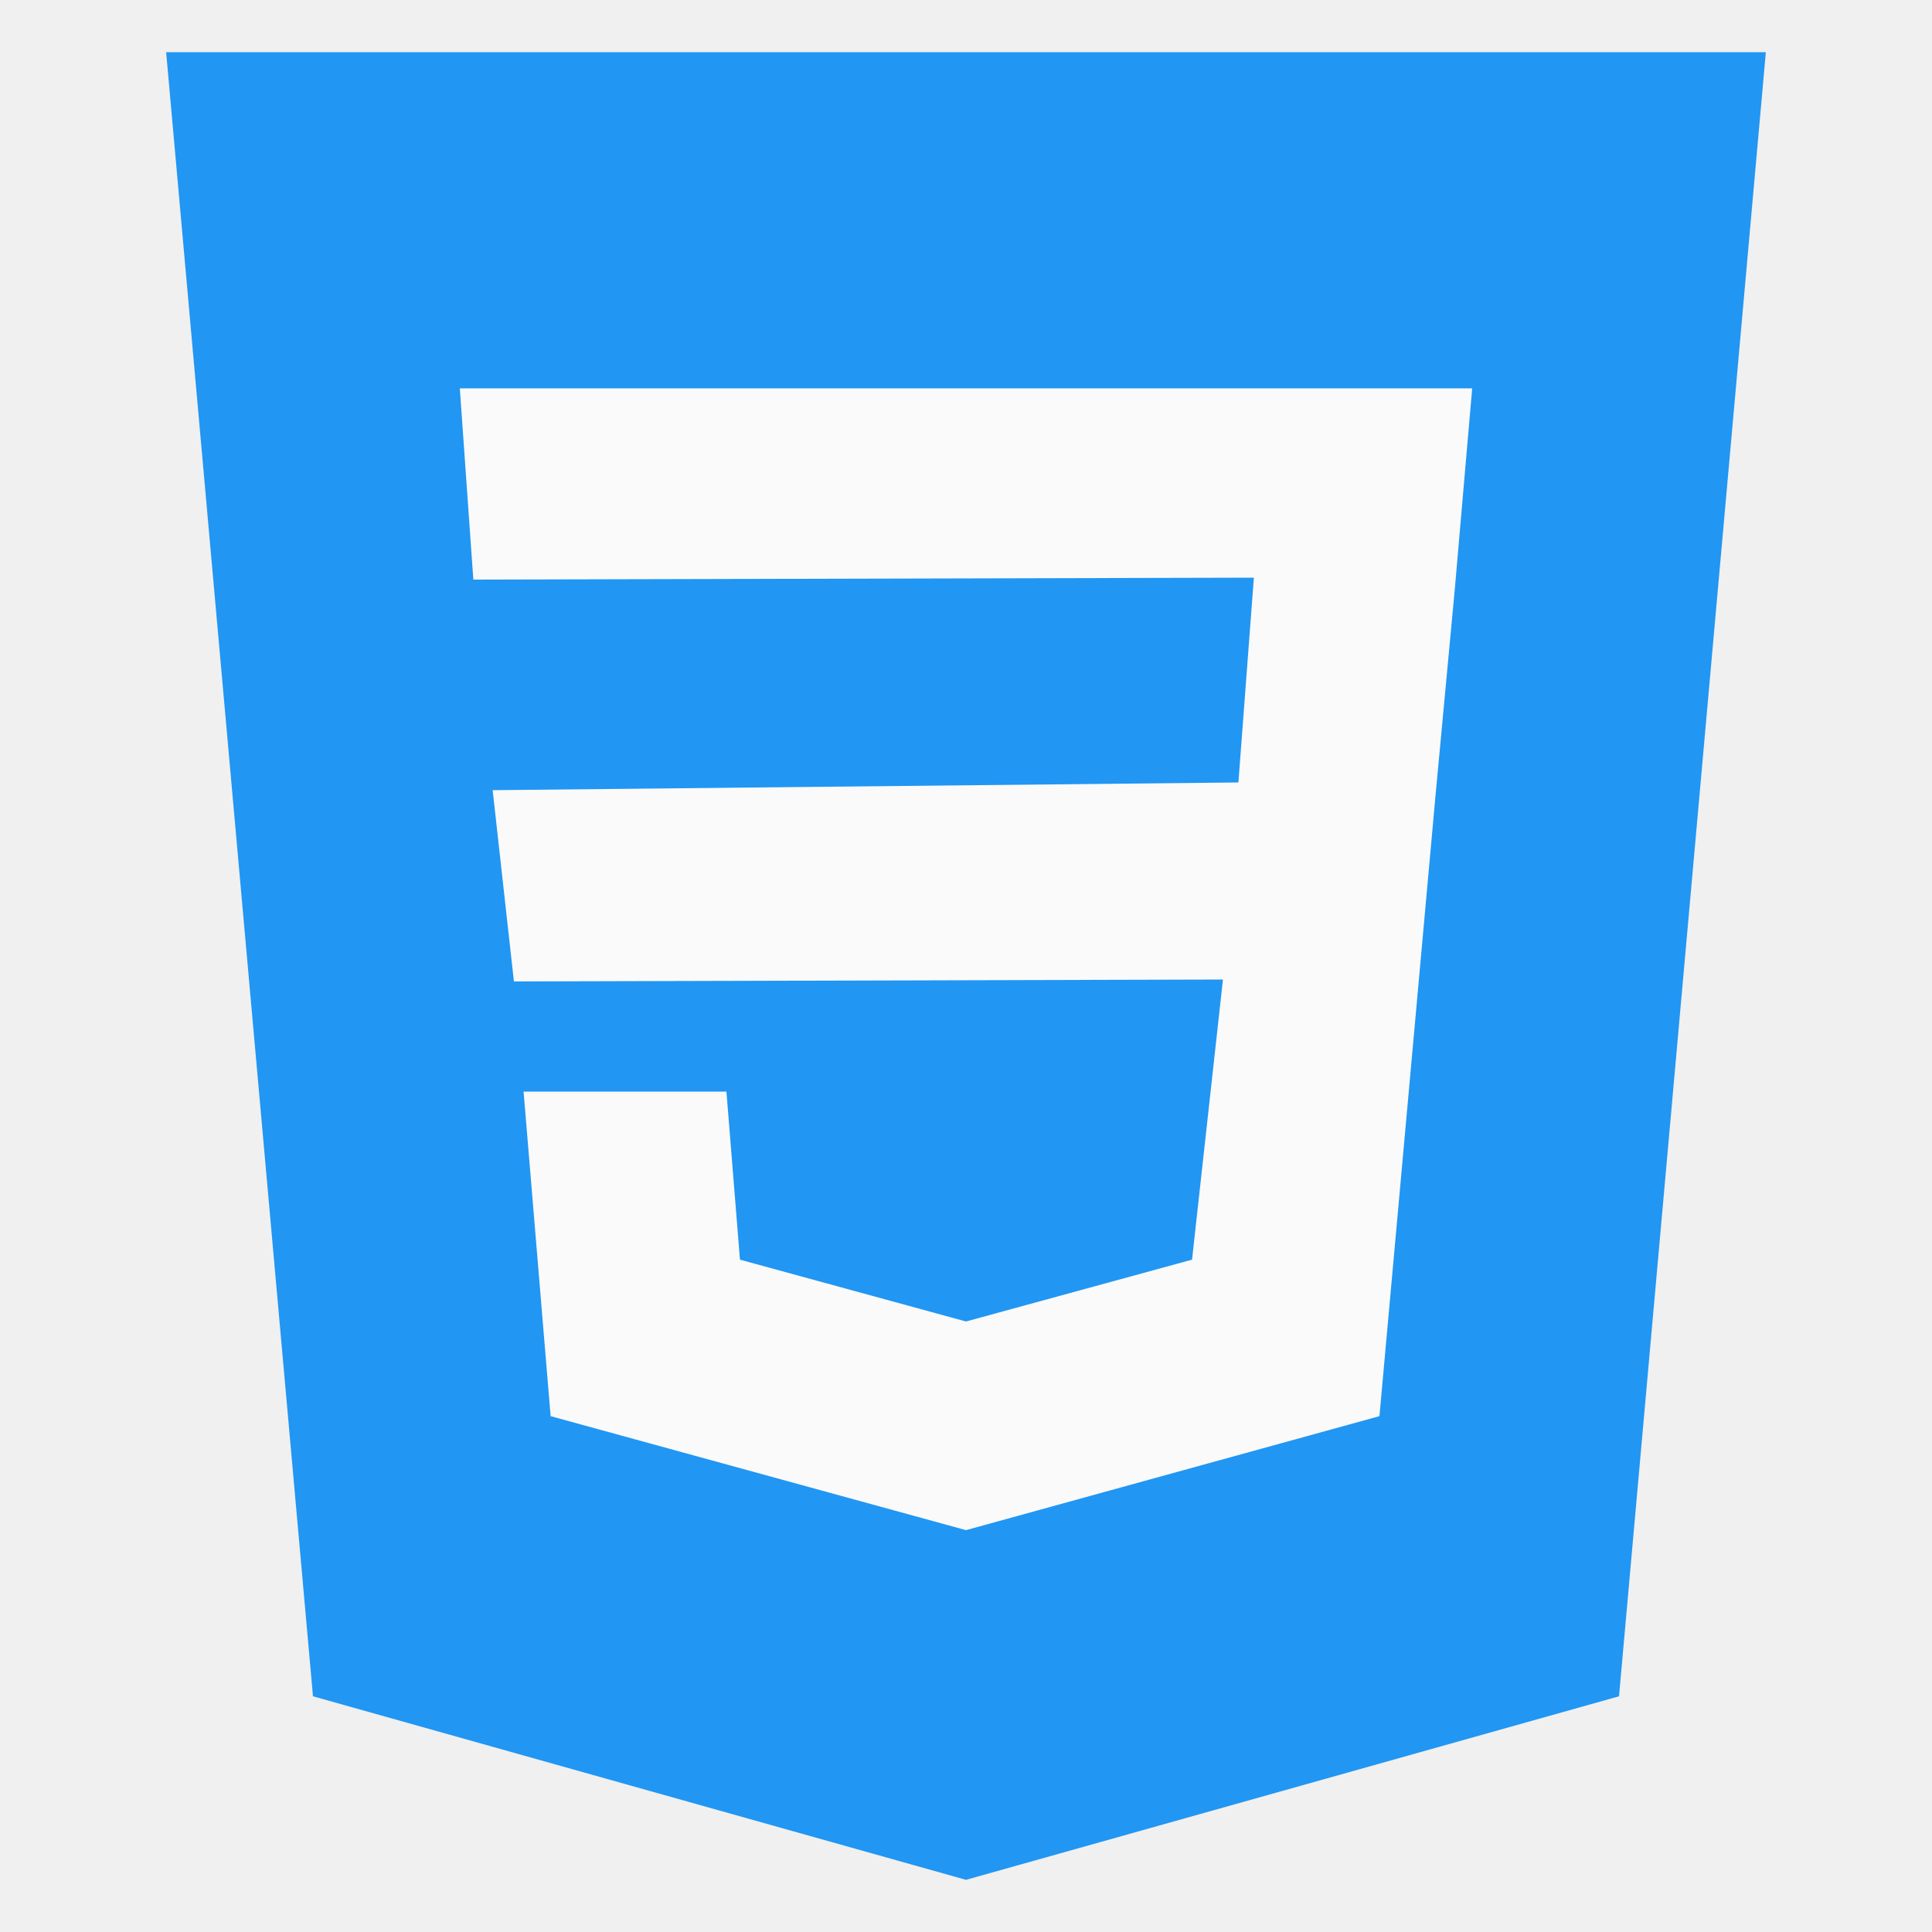
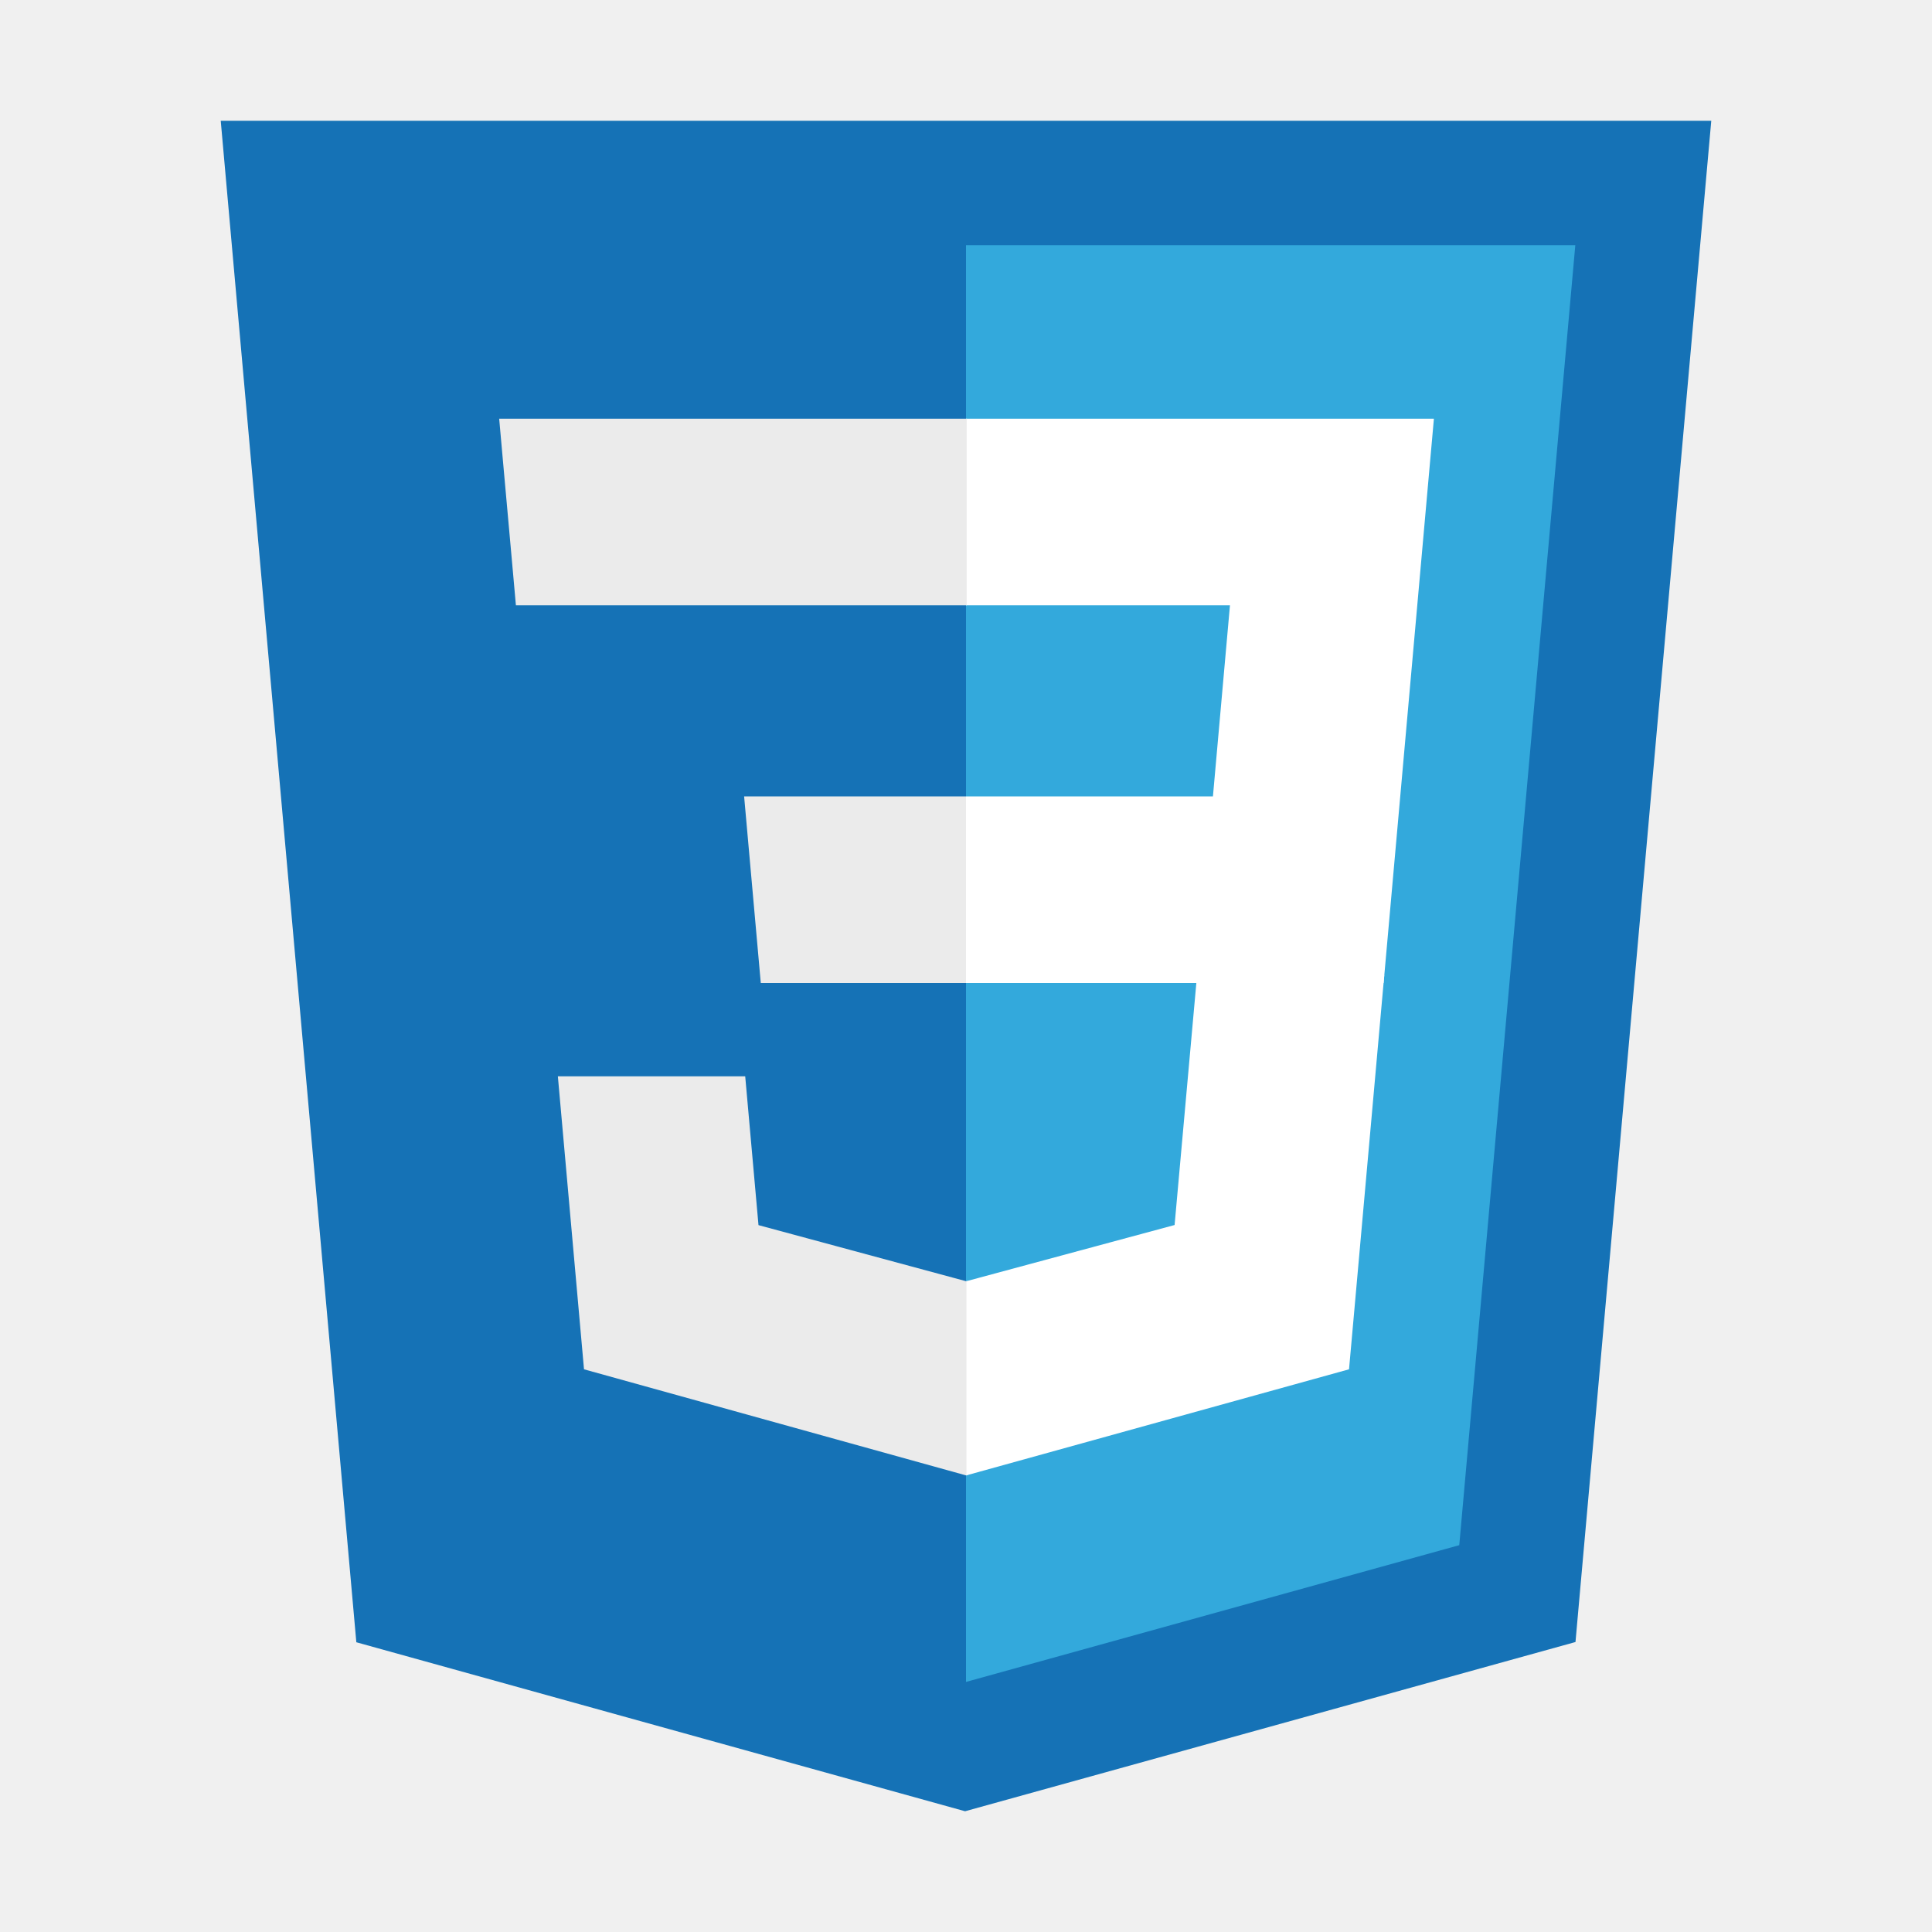
- <svg xmlns="http://www.w3.org/2000/svg" t="1624388398232" class="icon" viewBox="0 0 1024 1024" version="1.1" p-id="2740" width="200" height="200">
-   <defs>
-     <style type="text/css" />
-   </defs>
-   <path d="M88.064 27.648l77.824 871.424L512 996.352l346.112-97.28 77.824-871.424z" fill="#2196F3" p-id="2741" />
-   <path d="M771.072 312.32l-10.24 109.568-29.696 328.704L512 811.008l-220.16-60.416-14.336-172.032h107.52l7.168 89.088L512 700.416l119.808-32.768 16.384-148.48-375.808 1.024-11.264-101.376 395.264-4.096 8.192-108.544-413.696 1.024-7.168-101.376h536.576z" fill="#FAFAFA" p-id="2742" />
+ <svg xmlns="http://www.w3.org/2000/svg" viewBox="0 0 32 32">
+   <polygon points="5.902 27.201 3.656 2 28.344 2 26.095 27.197 15.985 30 5.902 27.201" style="fill:#1572b6" />
+   <polygon points="16 27.858 24.17 25.593 26.092 4.061 16 4.061 16 27.858" style="fill:#33a9dc" />
+   <polygon points="16 13.191 20.09 13.191 20.372 10.026 16 10.026 16 6.935 16.011 6.935 23.75 6.935 23.676 7.764 22.917 16.282 16 16.282 16 13.191" style="fill:#fff" />
+   <polygon points="16.019 21.218 16.005 21.222 12.563 20.292 12.343 17.827 10.67 17.827 9.24 17.827 9.673 22.68 16.004 24.438 16.019 24.434 16.019 21.218" style="fill:#ebebeb" />
+   <polygon points="19.827 16.151 19.455 20.29 16.008 21.22 16.008 24.436 22.344 22.68 22.391 22.158 22.928 16.151 19.827 16.151" style="fill:#fff" />
+   <polygon points="16.011 6.935 16.011 8.855 16.011 10.018 16.011 10.026 8.555 10.026 8.555 10.026 8.545 10.026 8.483 9.331 8.342 7.764 8.268 6.935 16.011 6.935" style="fill:#ebebeb" />
+   <polygon points="16 13.191 16 15.111 16 16.274 16 16.282 12.611 16.282 12.611 16.282 12.601 16.282 12.539 15.587 12.399 14.02 12.325 13.191 16 13.191" style="fill:#ebebeb" />
</svg>
